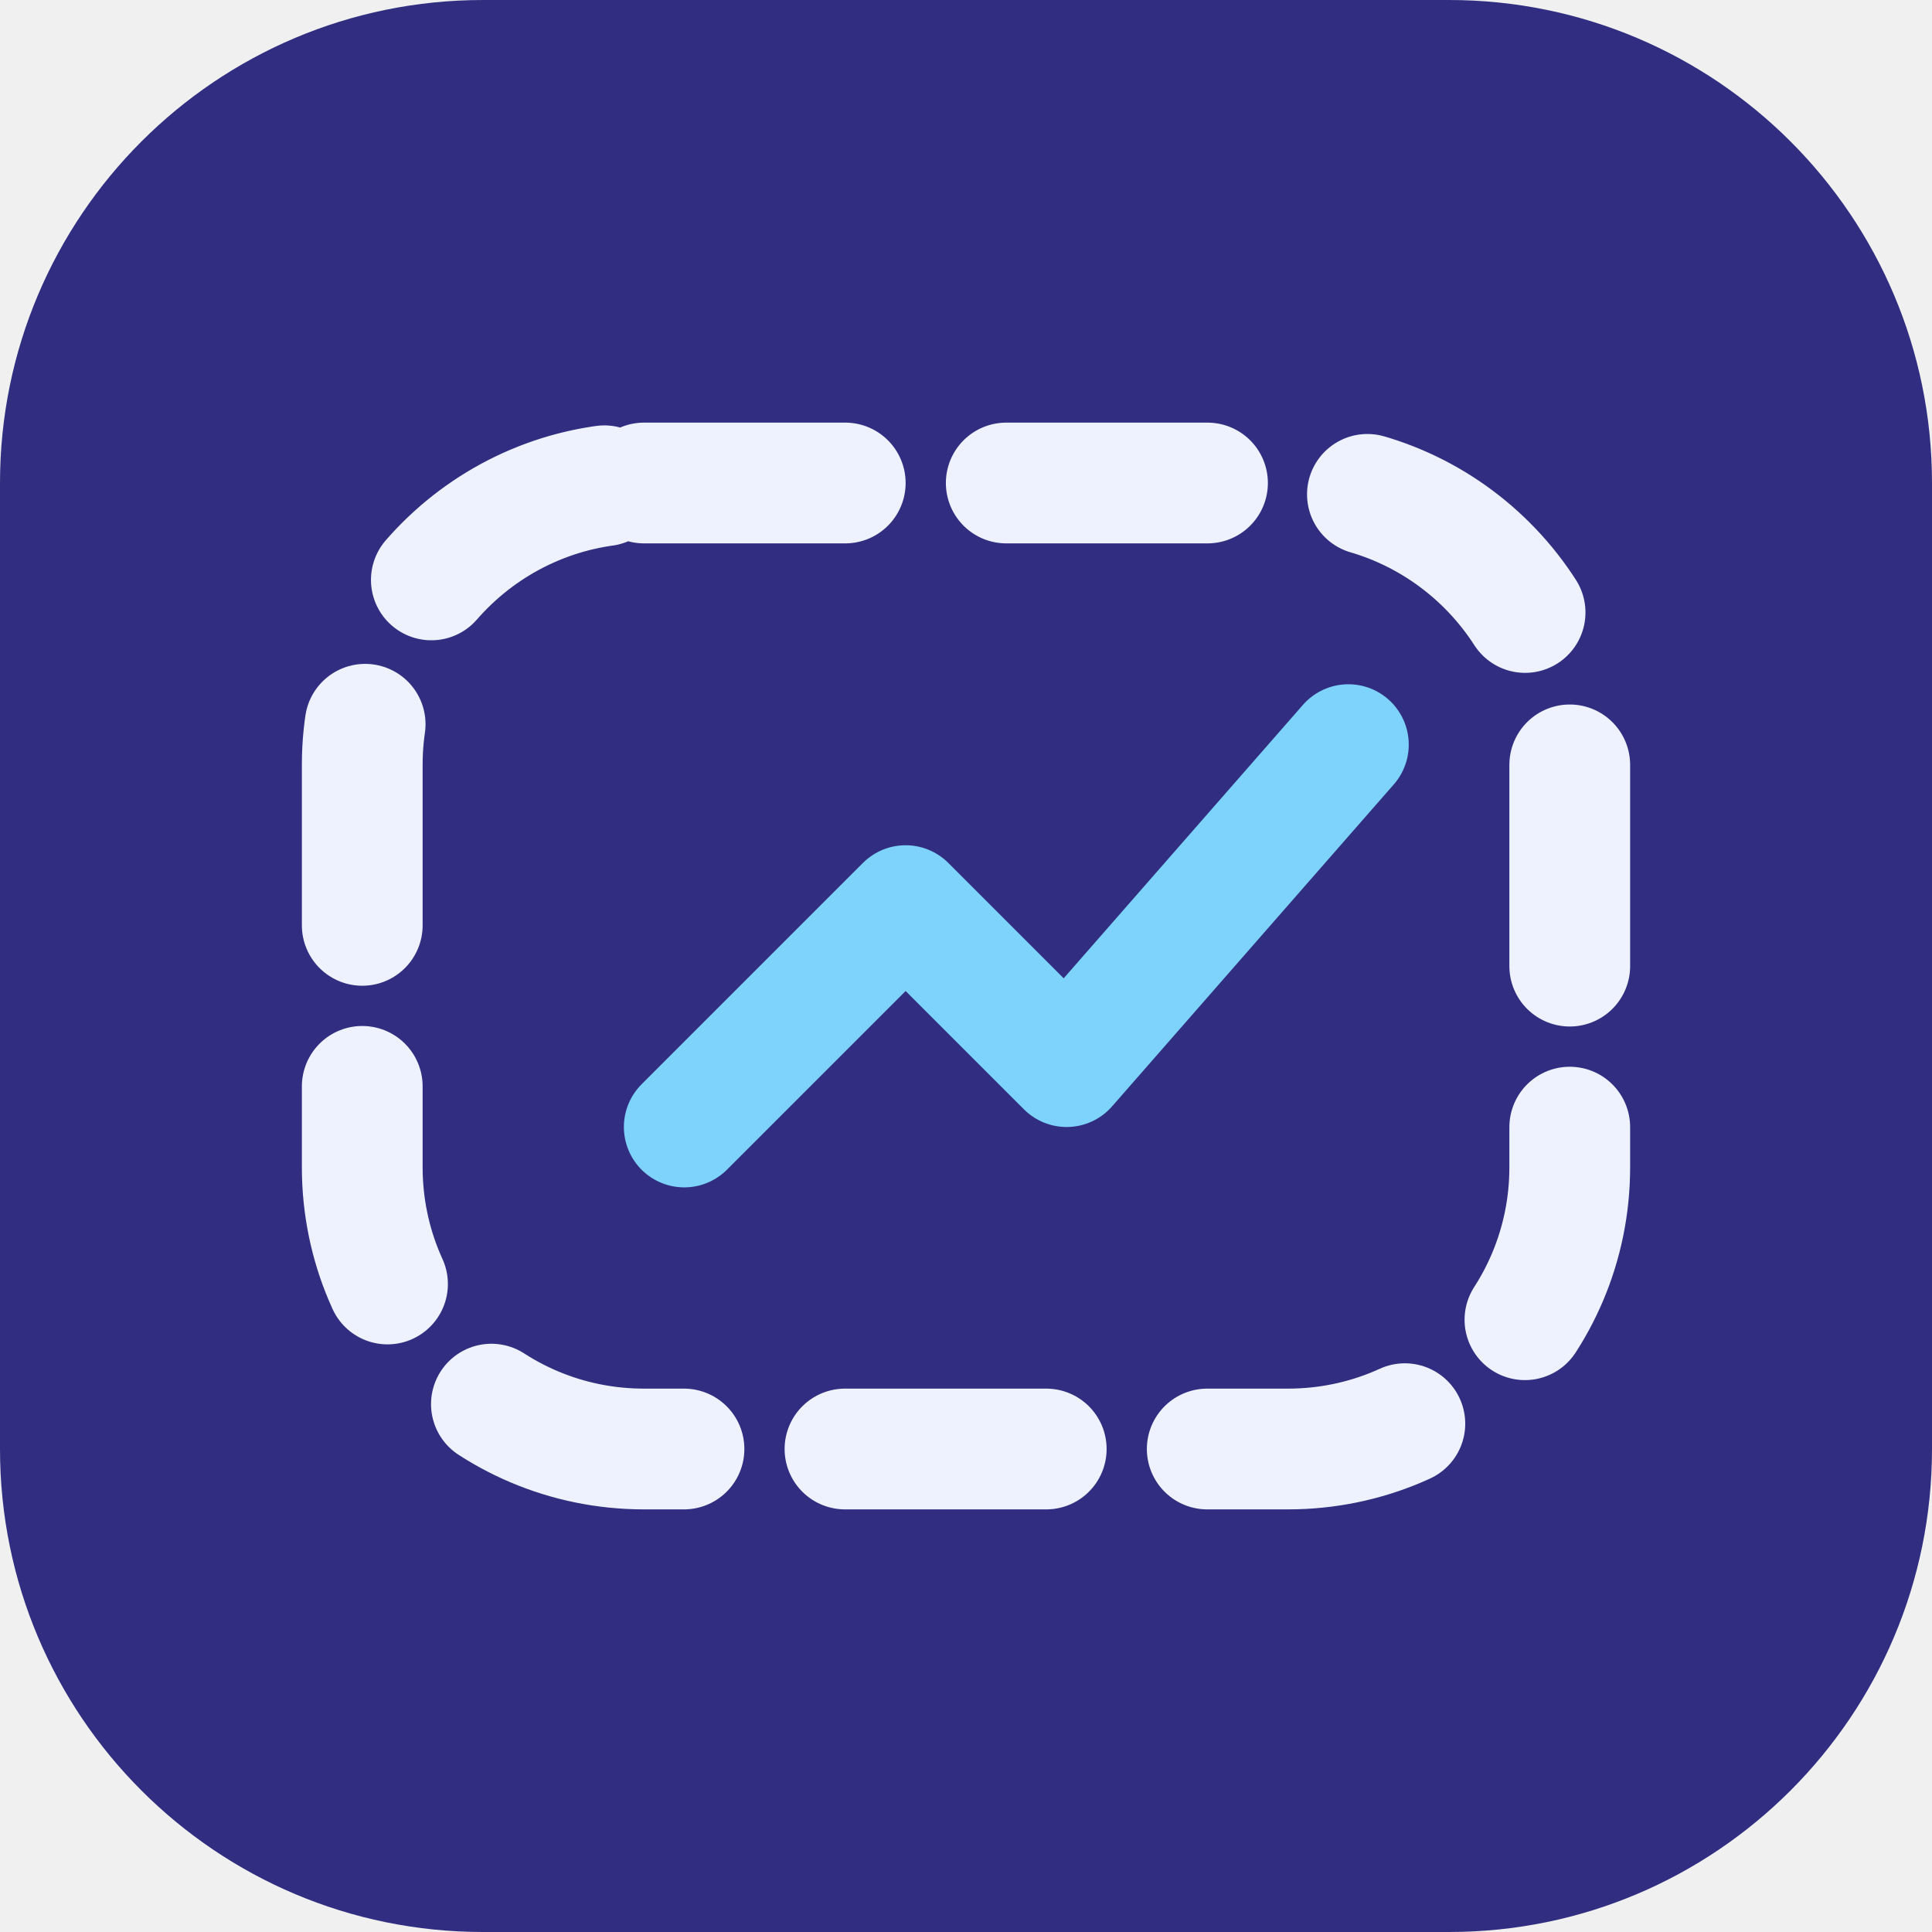
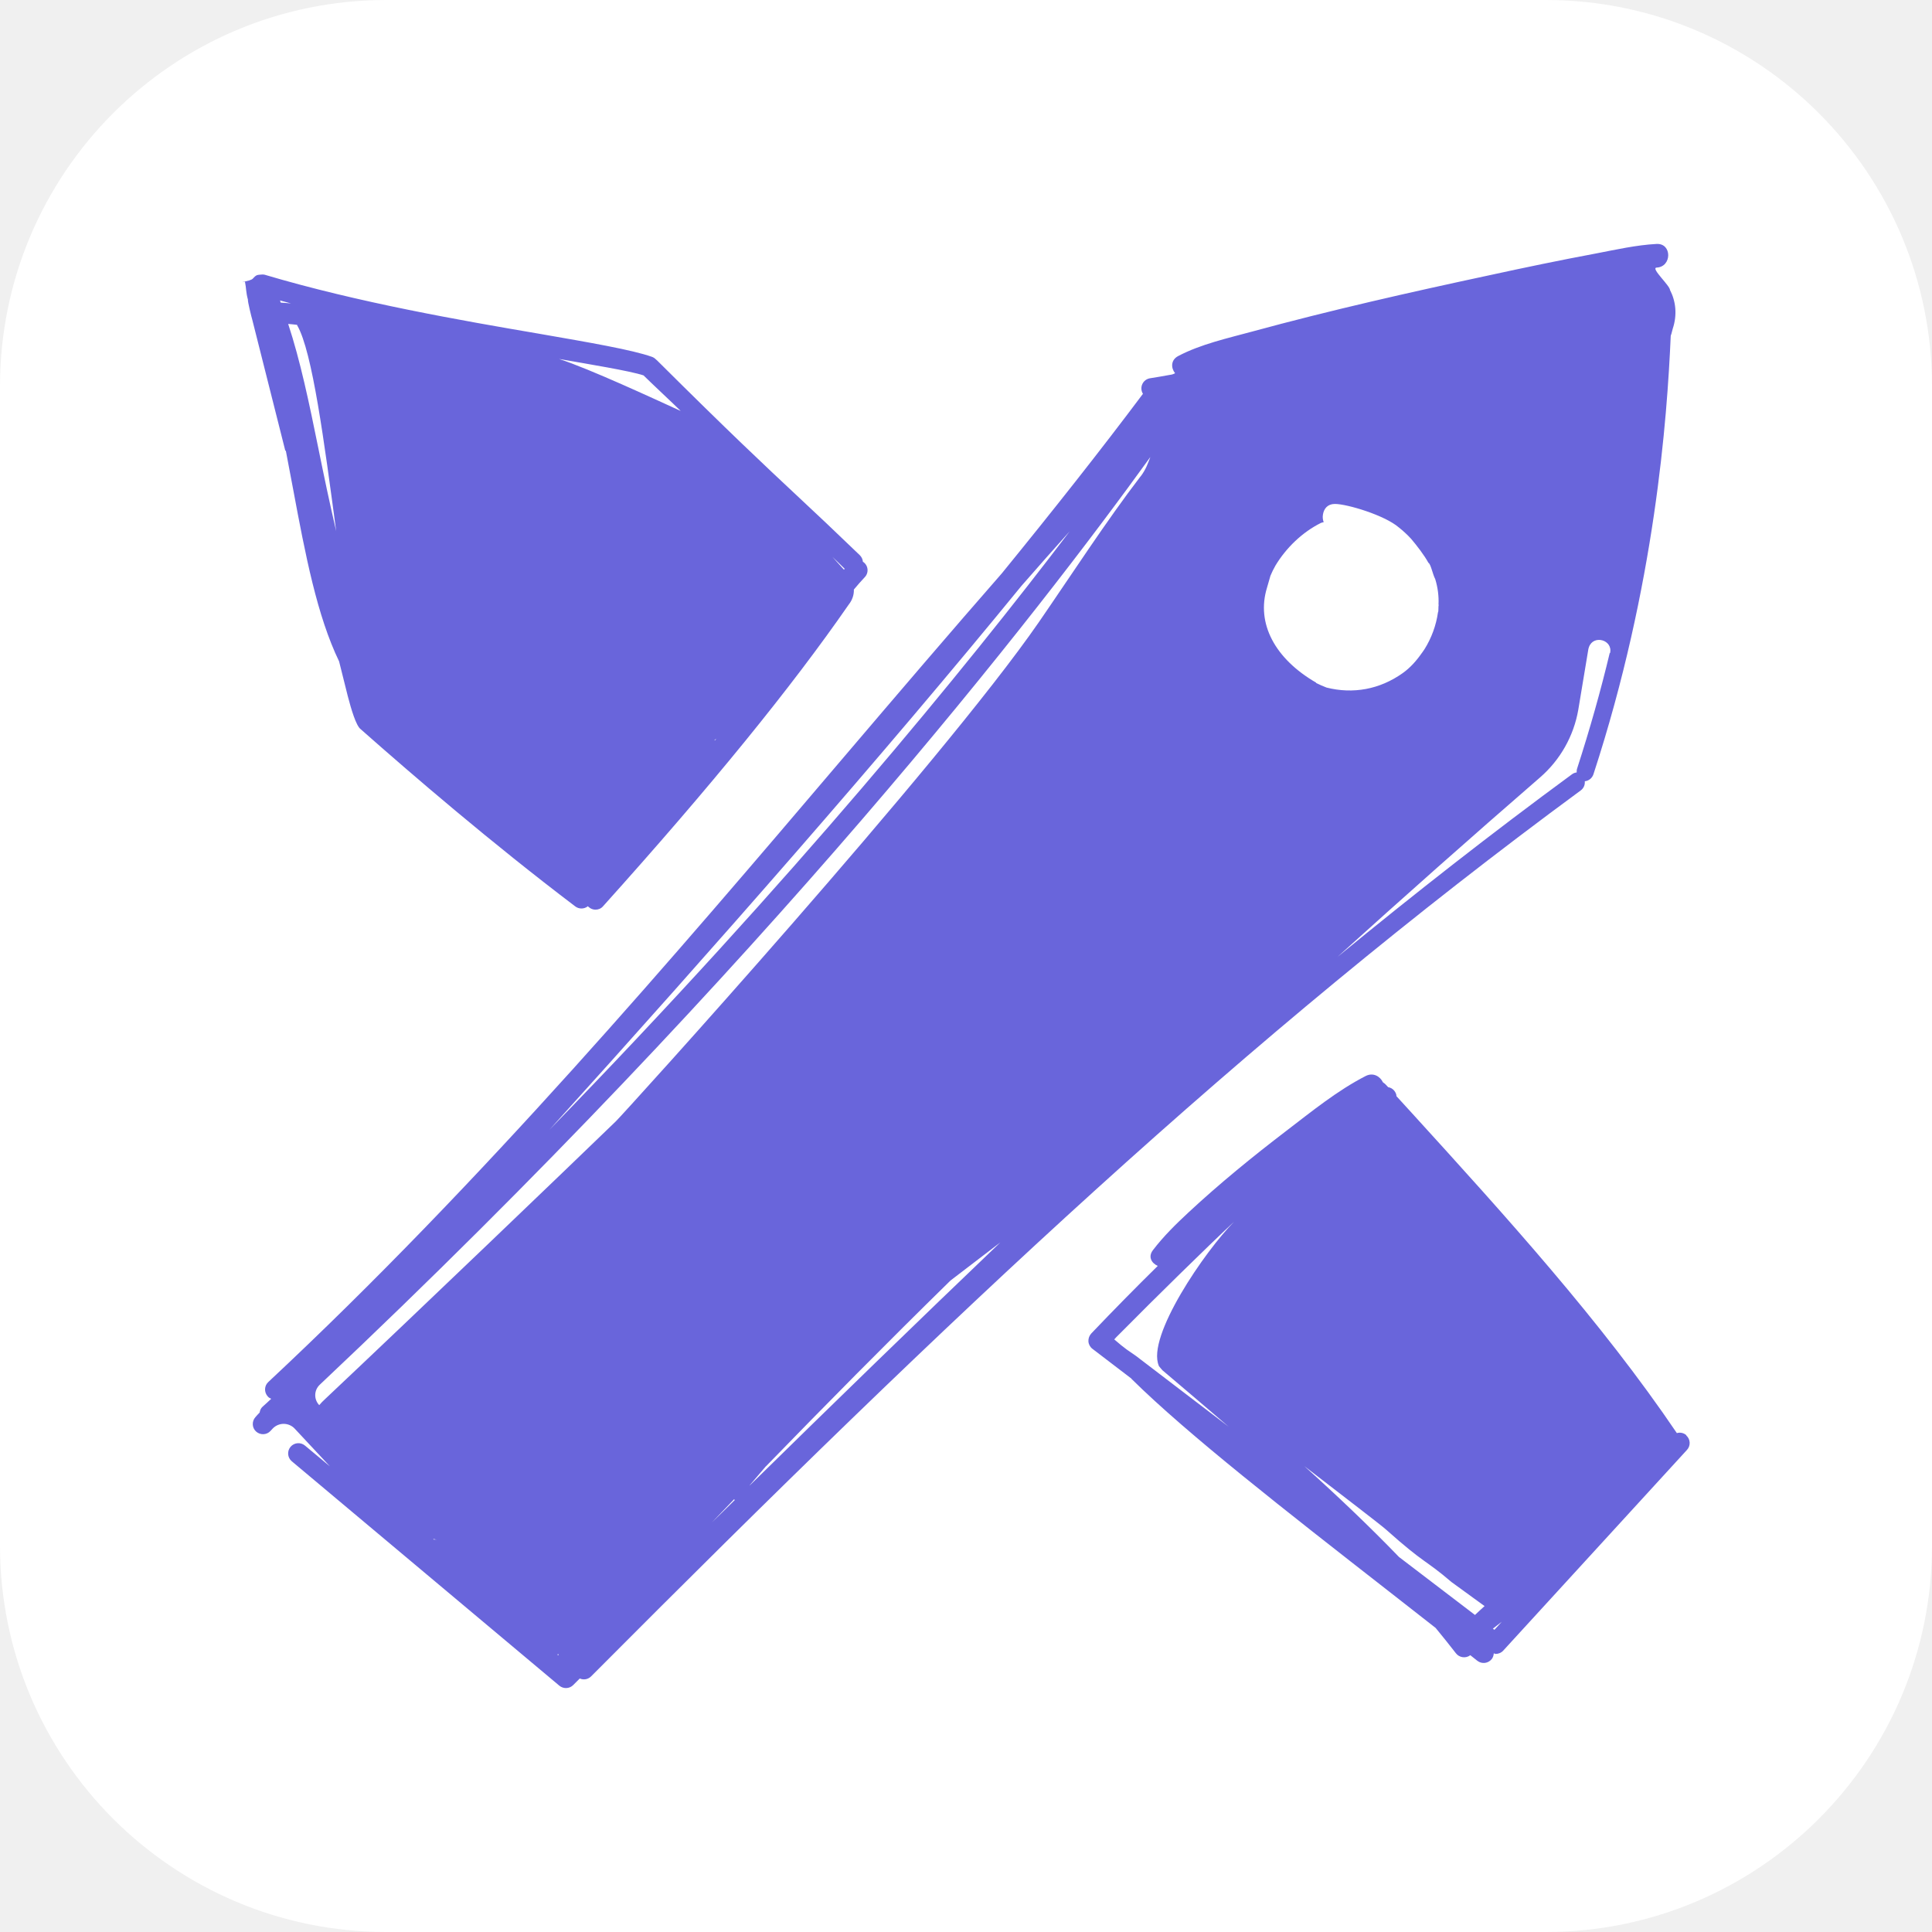
- <svg xmlns="http://www.w3.org/2000/svg" viewBox="0 0 96 96">
-   <rect width="96" height="96" rx="24" fill="#312e81" />
-   <rect x="18" y="24" width="60" height="48" rx="14" fill="none" stroke="#eef2ff" stroke-width="6" stroke-linecap="round" stroke-dasharray="10 8" />
-   <path d="M34 56 45 45l8 8 14-16" fill="none" stroke="#7dd3fc" stroke-width="6" stroke-linecap="round" stroke-linejoin="round" />
+ <svg xmlns="http://www.w3.org/2000/svg" width="1000" height="1000">
+   <rect width="1000" height="1000" rx="200" ry="200" fill="#fff" />
+   <svg viewBox="0 0 107 101" xml:space="preserve" style="fill-rule:evenodd;clip-rule:evenodd;stroke-linejoin:round;stroke-miterlimit:2">
+     <path style="fill:none" d="M24 17h121v121H24z" transform="matrix(.8843 0 0 .83471 -21.223 -14.19)" />
+     <path d="M119.81 105.98a.549.549 0 0 0-.53-.12c-4.19-6.19-9.52-12.06-14.68-17.73l-.85-.93c0-.11-.05-.21-.12-.3a.548.548 0 0 0-.34-.2l-.17-.18-.12-.09c-.15-.32-.53-.56-.95-.35-1.58.81-3 1.97-4.4 3.04-1.87 1.43-3.7 2.92-5.42 4.52-.7.65-1.39 1.33-1.97 2.09-.28.37-.07.72.27.87-1.22 1.2-2.45 2.45-3.68 3.74-.11.12-.17.28-.16.44.01.16.09.31.22.41l2.16 1.65s.01.03.03.04c3.09 3.05 8.51 7.28 14.25 11.76.85.67 1.71 1.34 2.57 2.01.39.47.76.94 1.12 1.4.19.25.55.3.8.11.13.1.26.21.39.31a.57.57 0 0 0 .8-.1c.07-.09.1-.2.11-.31.04 0 .07.03.1.03.15 0 .31-.06.42-.18l10.18-11.12a.56.56 0 0 0-.04-.8l.01-.01Zm-29.23-3.85c.07.09.14.17.21.25 1.16.98 2.4 2.04 3.66 3.12l-5.12-3.91s-.32-.22-.52-.36c-.11-.08-.21-.16-.31-.24l-.38-.32s.07-.07.1-.11l.35-.35c1.72-1.74 4.67-4.64 6.19-6.06-1.61 1.62-4.87 6.37-4.17 7.98h-.01Zm17.53 13.81-4.22-3.22c-1.65-1.71-3.43-3.4-5.24-5.03 2.28 1.76 4.23 3.25 4.52 3.51 2.21 1.97 2.11 1.61 3.63 2.91l1.83 1.33c-.18.16-.36.33-.53.49l.01.01Zm1.06.81-.08-.06c.16-.13.33-.25.49-.38l-.4.44h-.01ZM42.24 51.45c.14.72.27 1.43.4 2.11.69 3.7 1.33 7.03 2.55 9.56l.48 1.92c.19.73.46 1.64.71 1.83 2.85 2.52 7.22 6.28 11.89 9.82.21.16.5.15.7-.01.01.02.03.03.04.04.11.1.24.15.38.15.16 0 .31-.06.42-.19 5.98-6.65 10.43-12.12 13.6-16.7.2-.25.3-.54.29-.84.2-.24.41-.48.6-.68a.558.558 0 0 0-.1-.86.578.578 0 0 0-.17-.36c-1.39-1.34-2.42-2.31-3.46-3.28-1.84-1.72-3.74-3.5-7.77-7.51-.02-.02-.05-.04-.07-.06a.555.555 0 0 0-.22-.14c-1.11-.39-3.39-.78-6.26-1.28-4.22-.72-10-1.72-15.2-3.27h-.04v-.01s-.02 0-.03.02h-.01l.04-.02s-.31.01-.37.04c-.08.04-.14.09-.19.15-.05.06-.09.12-.47.2-.38.08.08 0 .11 0h-.11v.03c.07.34.05.58.16.97-.02.1.21 1.02.24 1.11l1.83 7.26h.03Zm30.95 6.54s-.03.04-.04.05l-.64-.71c.22.21.44.42.68.66Zm-7.09 9.39s-.07.08-.1.12l-.02-.02c.04-.03.08-.07.13-.1h-.01Zm-7.07 8.47Zm3.02-28.57c.35.35 1.74 1.65 2.06 1.97-1.45-.66-5.06-2.34-6.74-2.88 1.65.29 3.93.66 4.68.91Zm-19.18-2.77c.84 1.44 1.5 6.49 2.16 11.4-.37-1.58-.69-3.12-.99-4.6-.52-2.56-1-4.85-1.67-6.88.14.01.31.03.49.05 0 .01 0 .02.02.03h-.01Zm-.29-1.21c-.23-.02-.44-.04-.62-.05-.02-.04-.03-.08-.04-.12l.66.18v-.01Zm-2.22.45v-.02.02ZM118.9 42.57c.04-.23-1.1-1.24-.74-1.26.85-.04.86-1.35 0-1.31-1.13.06-2.27.32-3.37.53-1.98.37-3.95.78-5.92 1.21-4.39.94-8.77 1.93-13.1 3.11-1.36.37-2.86.7-4.11 1.36-.42.22-.4.67-.17.95-.09.05-.18.08-.28.09-.37.07-.74.13-1.11.19a.566.566 0 0 0-.39.86c-2.32 3.1-4.96 6.44-7.82 9.95-2.81 3.21-5.73 6.63-8.72 10.14-9.41 11.06-20.08 23.6-31.9 34.64-.23.21-.24.57-.03.8.05.06.12.1.19.13-.16.15-.32.3-.48.44-.1.09-.14.2-.16.32-.08.08-.16.17-.23.25-.21.23-.2.59.03.8.23.21.59.2.8-.03.04-.04.08-.09.12-.13a.84.84 0 0 1 1.22 0c.69.74 1.34 1.44 1.95 2.09l-1.38-1.15a.57.57 0 0 0-.8.07c-.2.24-.17.6.07.8l14.82 12.43c.11.09.24.13.37.13.15 0 .29-.06.4-.17l.36-.36a.56.56 0 0 0 .63-.12c20.09-20.18 36.27-35.43 54.8-49.06.17-.12.25-.32.23-.51a.57.57 0 0 0 .48-.39c3.42-10.46 4.08-19.72 4.28-24.27 0-.03.01-.05.02-.07.02-.05.03-.1.04-.14.03-.11.05-.19.05-.19.26-.78.17-1.53-.15-2.15v.02ZM82.98 58.94c.9-1.03 1.79-2.04 2.67-3.02-5.76 7.58-15.3 19.26-28.81 33.14 9.2-10.18 18.47-20.73 26.14-30.12Zm-32.55 52.81-.03-.03c.11.02.19.04.2.04a.47.47 0 0 0-.17 0v-.01Zm6.9 6.42-.05-.04.03-.03c.02 0 .03.02.04.02 0 .02-.02.03-.03.05h.01Zm8.36-7.21 1.38-1.44c.01.01.02.03.03.05-.47.46-.94.93-1.42 1.39h.01Zm2.24-2.21c.26-.3.56-.65.87-1.02.01-.01.02-.03.04-.04 3.29-3.39 6.68-6.82 10.18-10.25.02-.02.05-.04.07-.06.86-.66 1.82-1.39 2.72-2.08-4.52 4.32-9.11 8.78-13.88 13.46v-.01Zm21.65-55.88c-1.86 2.42-3.9 5.56-5.63 8.07-5.46 7.91-23.04 27.28-23.43 27.65-2.71 2.62-10.88 10.46-16.09 15.37-.14.13-.25.24-.34.35a.794.794 0 0 1 .03-1.13c24.82-23.4 39.88-42.89 46-51.38-.13.33-.24.69-.55 1.09l.01-.02Zm16.51 7.1-.01.02c0-.02-.02-.07.01-.02Zm-.91-5.13Zm-5.89 9.45c-2.26-1.31-3.32-3.27-2.71-5.25l.19-.66c.08-.19.17-.38.28-.57.59-.98 1.49-1.85 2.52-2.36.05-.02.1-.03.15-.04a.795.795 0 0 1-.04-.43c.05-.31.25-.58.66-.58.67 0 2.75.62 3.54 1.3.24.19.47.4.68.63.3.35.74.92.96 1.33.13.06.23.62.38.91.14.46.2.93.18 1.4 0 .02 0 .02.01.03-.03.07 0 .37-.04.4-.1.72-.36 1.43-.75 2.05-.04.05-.07.11-.11.16 0 .01-.02.02-.03.04-.3.43-.65.83-1.08 1.13-1.26.89-2.73 1.16-4.2.79a6.33 6.33 0 0 1-.57-.25l-.02-.03Zm16.27-1.63c-.49 2.05-1.09 4.19-1.8 6.38-.03.08-.03.16-.03.23-.1.01-.19.05-.27.11-4.44 3.26-8.73 6.62-12.98 10.11 3.67-3.32 7.39-6.62 11.23-9.95a6.409 6.409 0 0 0 2.11-3.74l.56-3.37.03-.1c.25-.71 1.34-.4 1.17.33h-.02Z" style="fill:#6965db;fill-rule:nonzero" transform="matrix(1 0 0 1 -26.41 -29.49)" />
+   </svg>
</svg>
